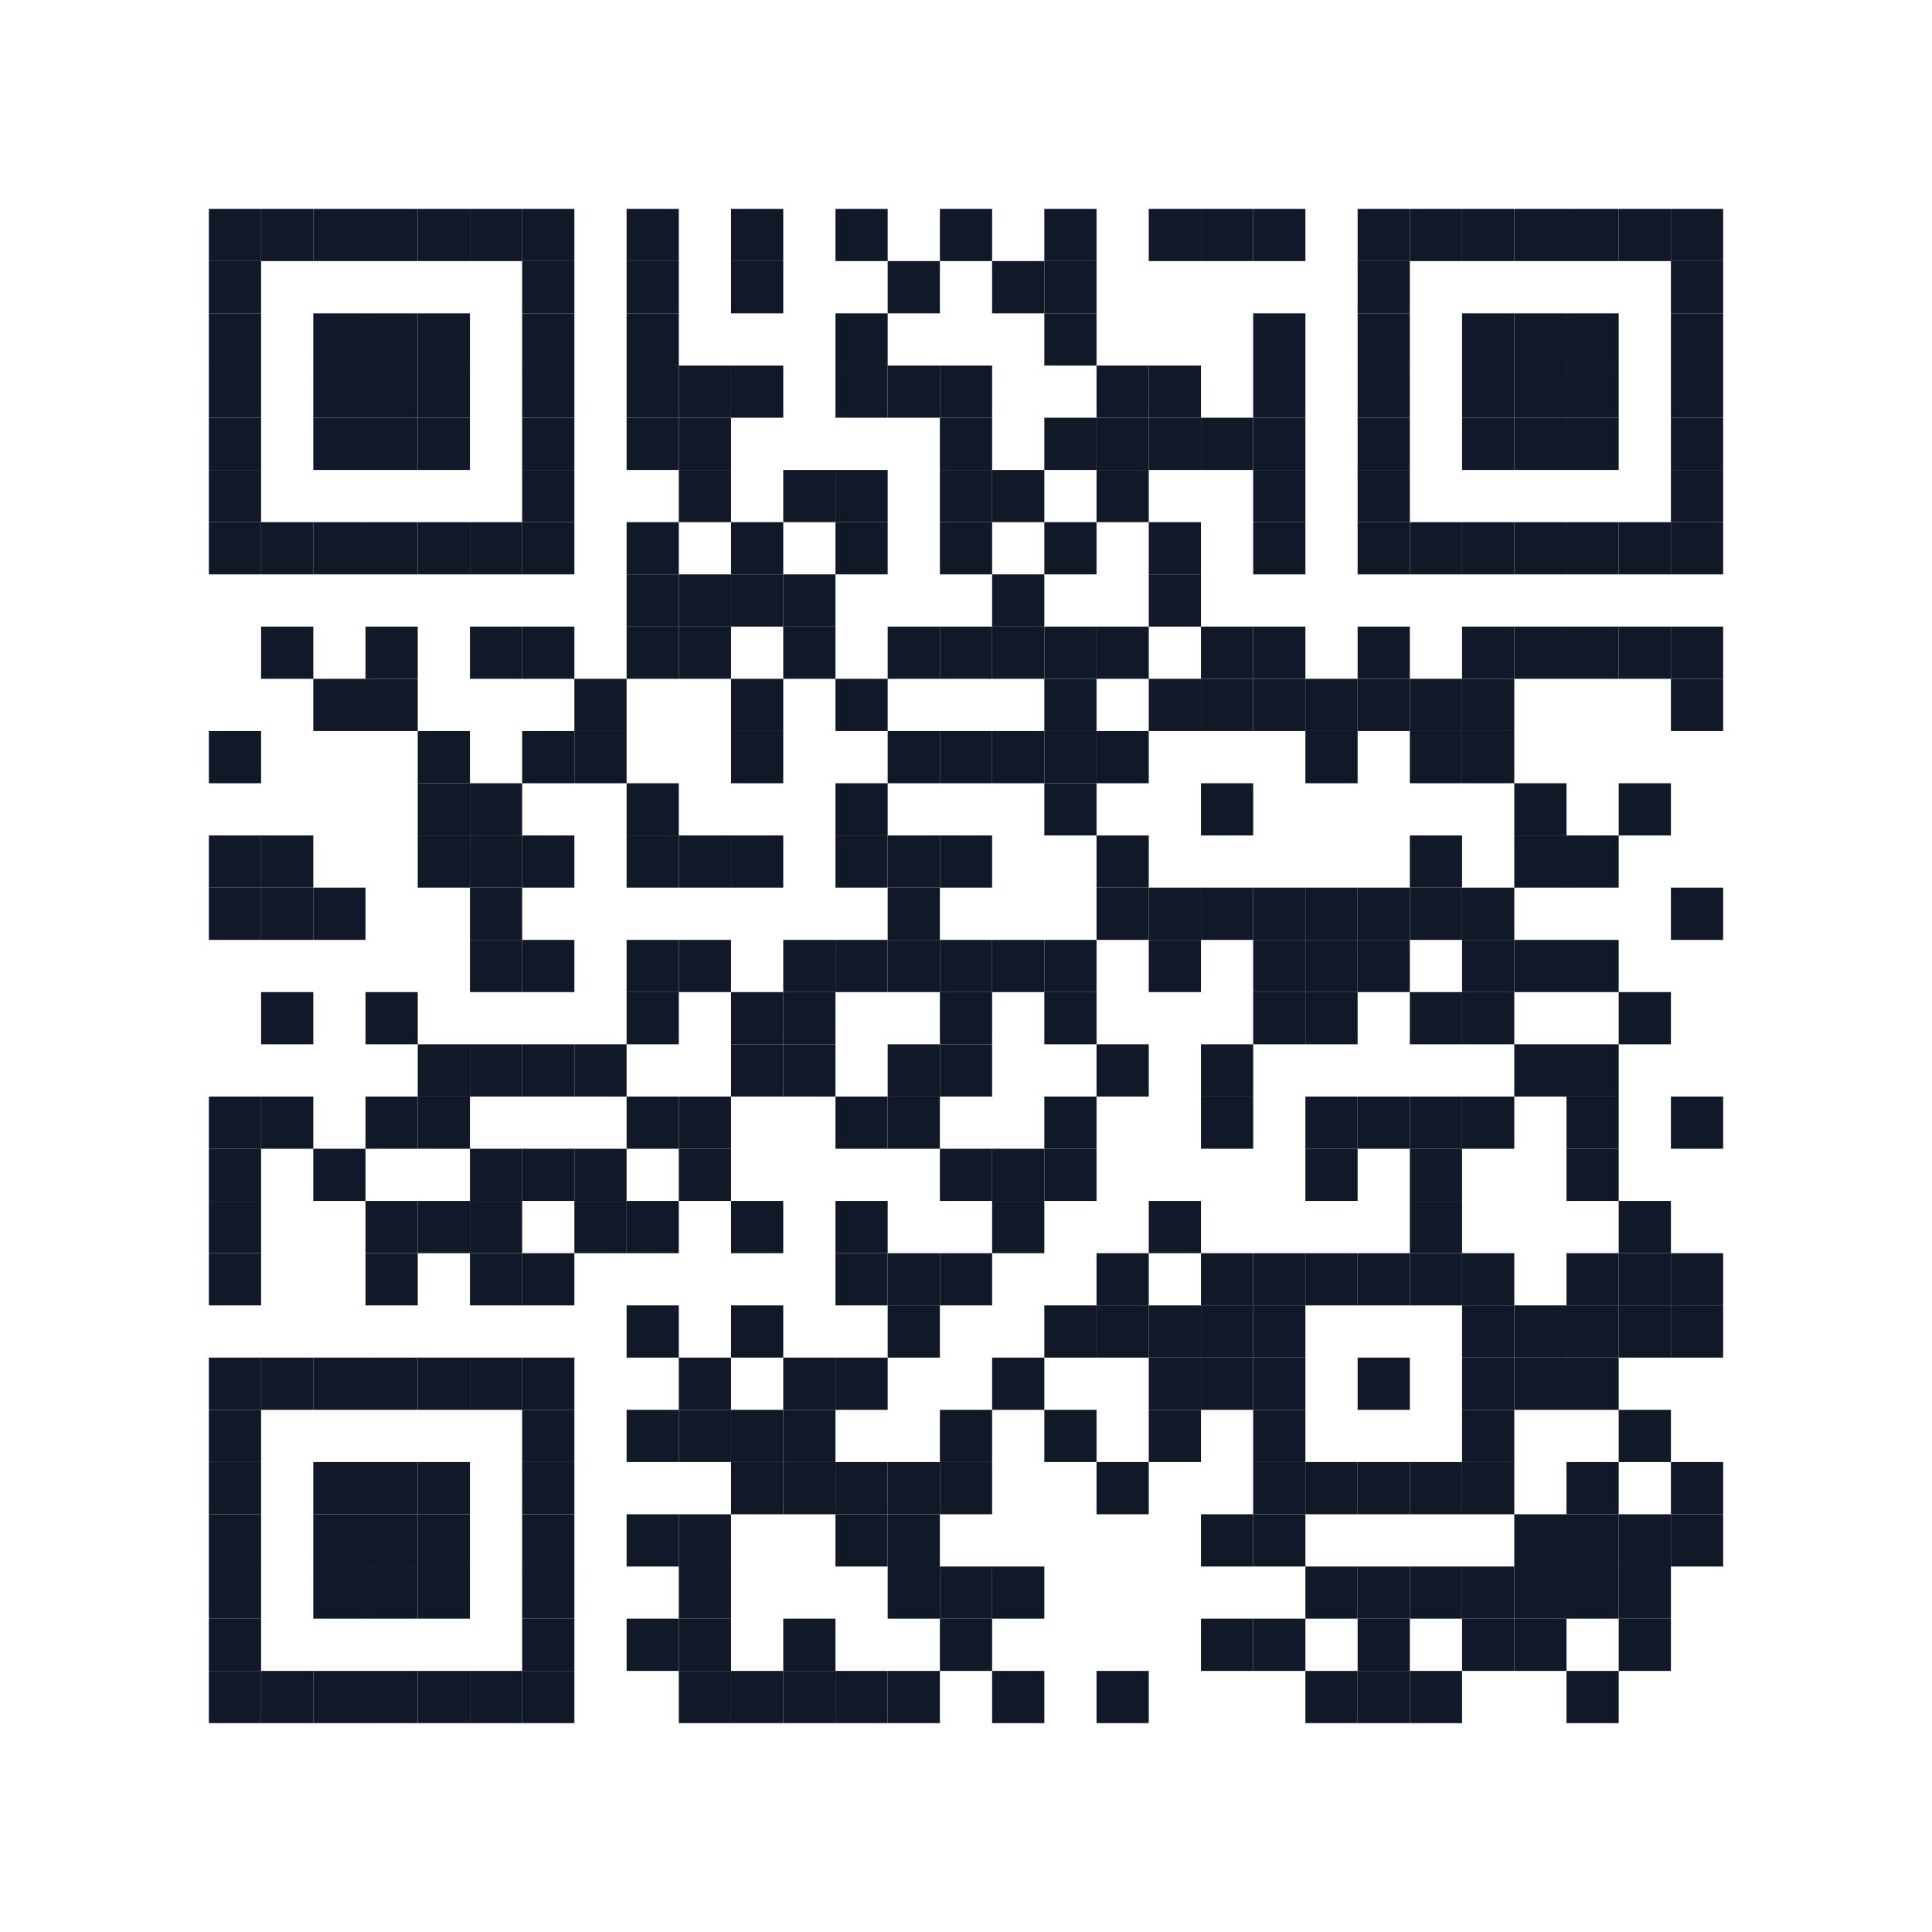
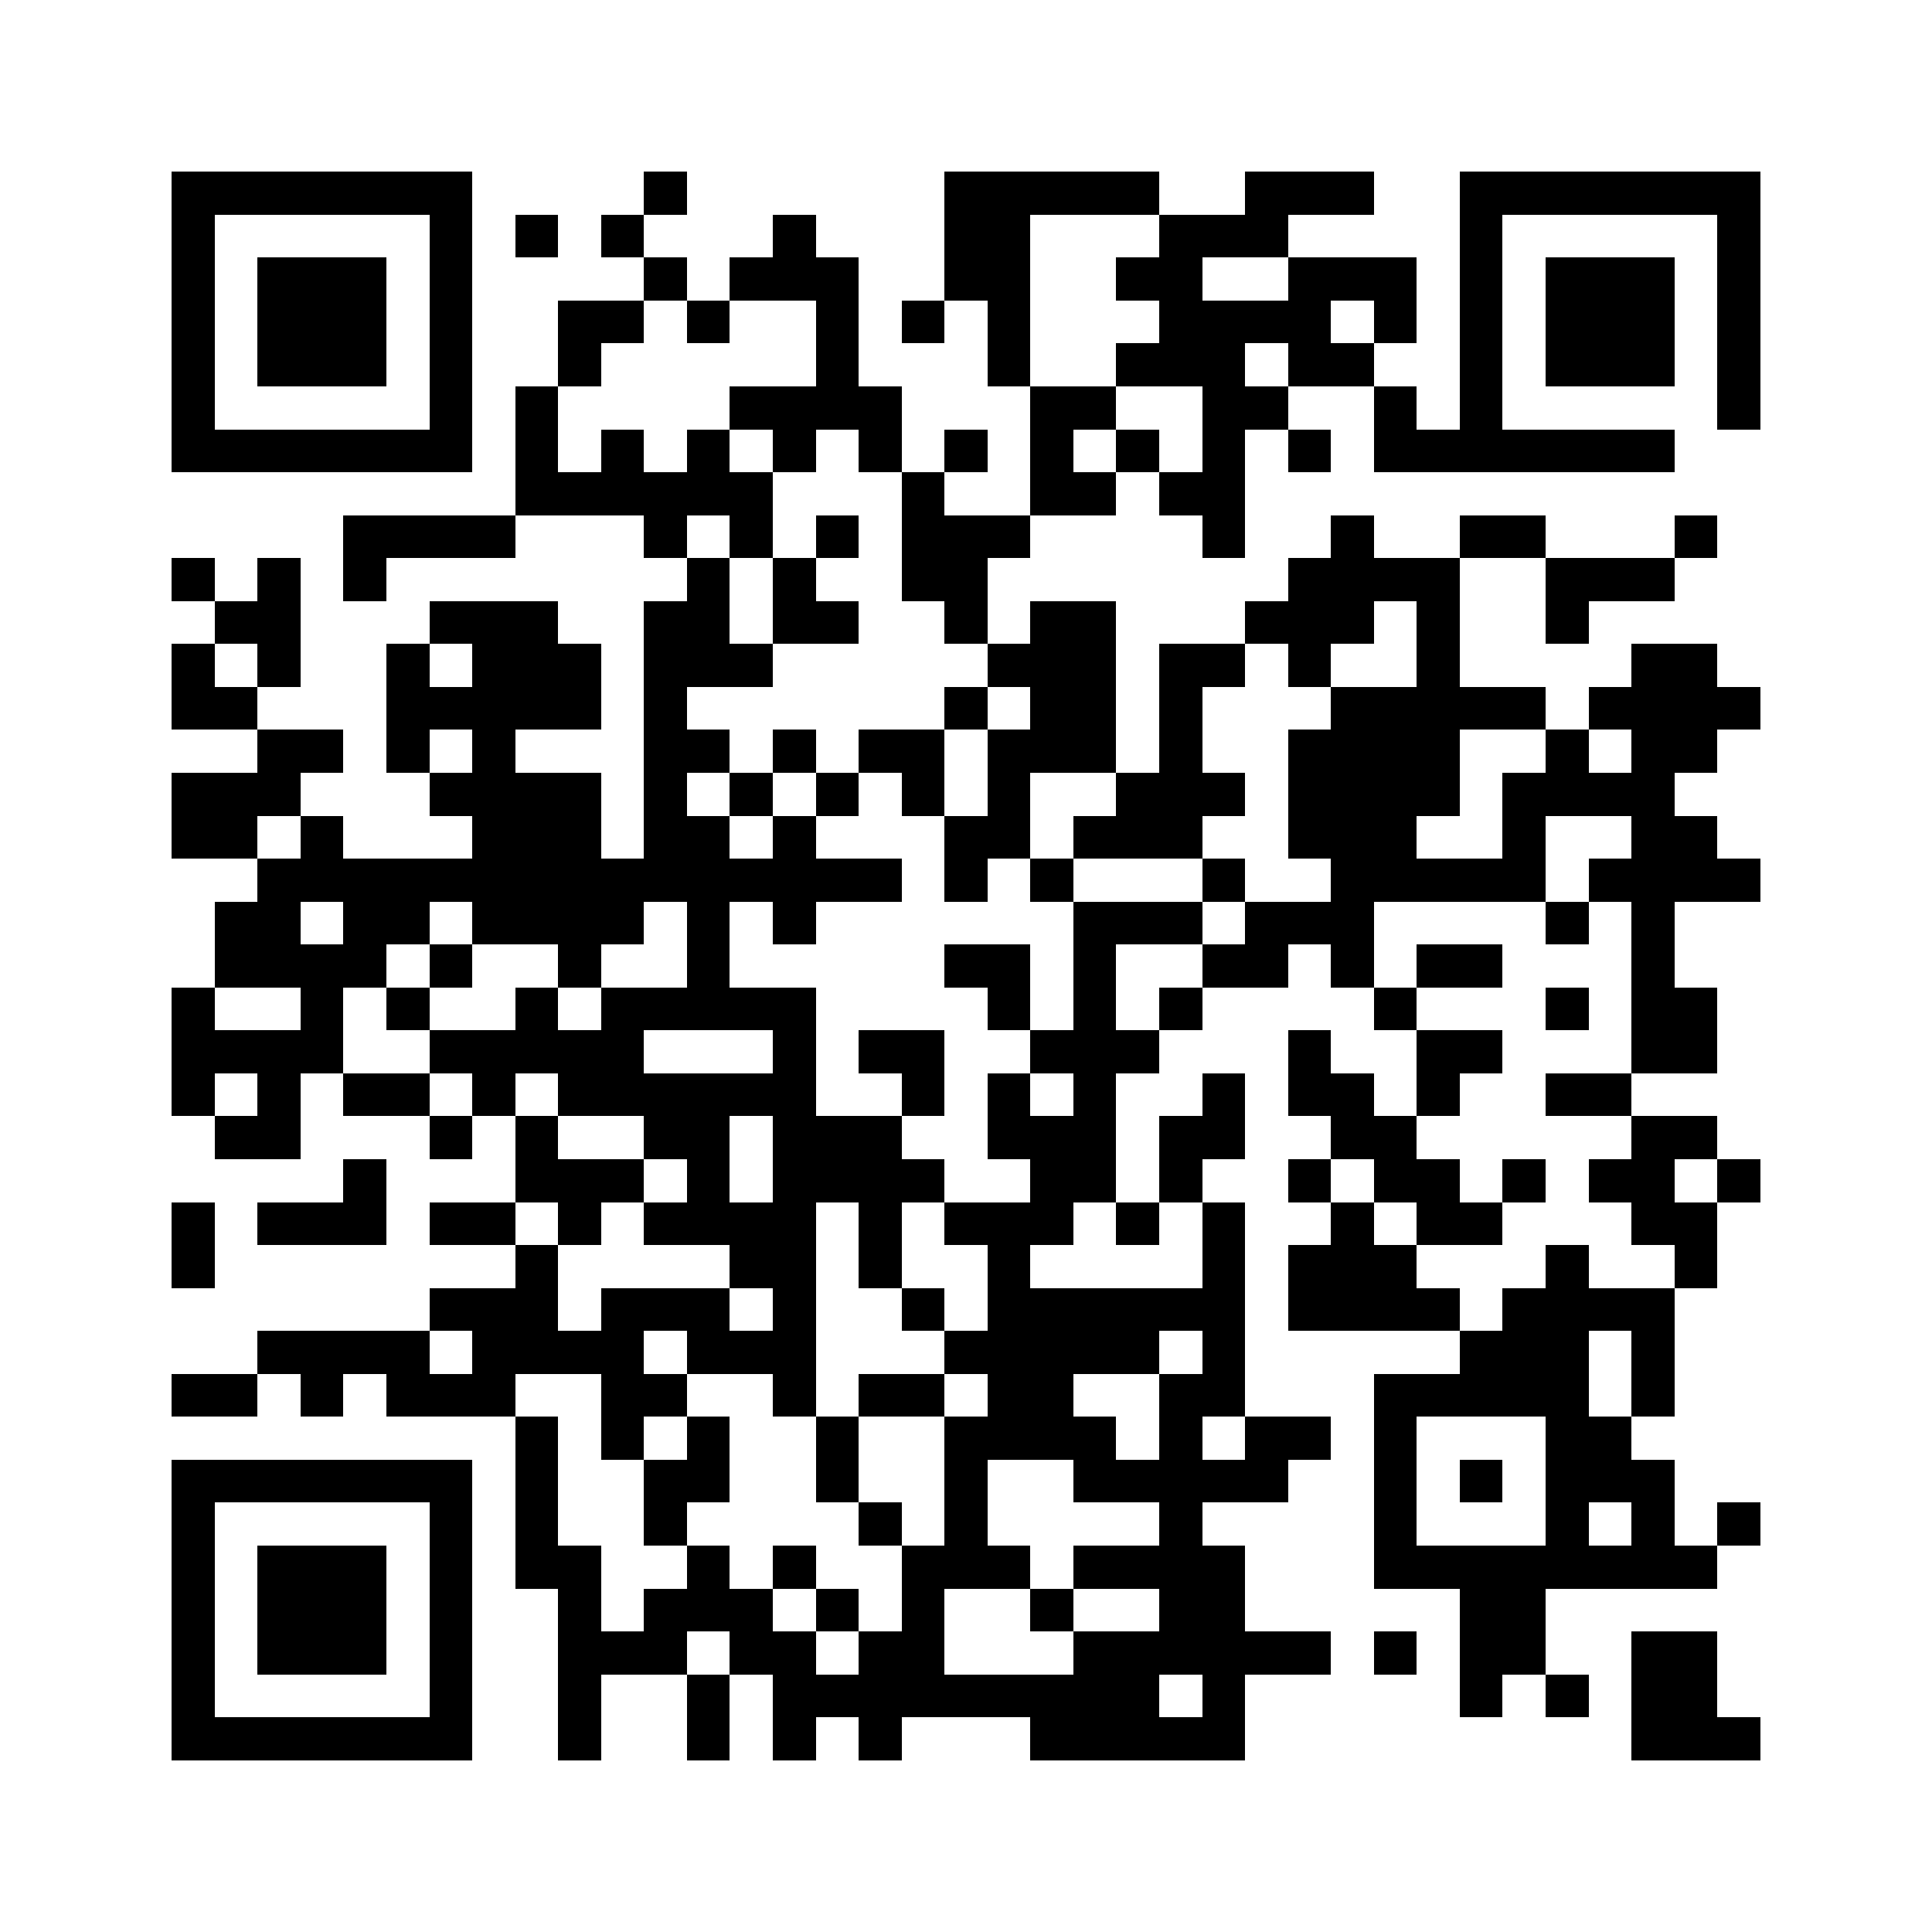
- <svg xmlns="http://www.w3.org/2000/svg" viewBox="0 0 444 444" width="444" height="444" role="img" aria-label="QR code linking to Lodya portfolio">
-   <rect width="100%" height="100%" fill="#ffffff" />
-   <g fill="#111827">
-     <rect x="48" y="48" width="12" height="12" />
-     <rect x="60" y="48" width="12" height="12" />
-     <rect x="72" y="48" width="12" height="12" />
-     <rect x="84" y="48" width="12" height="12" />
-     <rect x="96" y="48" width="12" height="12" />
-     <rect x="108" y="48" width="12" height="12" />
-     <rect x="120" y="48" width="12" height="12" />
-     <rect x="144" y="48" width="12" height="12" />
-     <rect x="168" y="48" width="12" height="12" />
-     <rect x="192" y="48" width="12" height="12" />
-     <rect x="216" y="48" width="12" height="12" />
-     <rect x="240" y="48" width="12" height="12" />
-     <rect x="264" y="48" width="12" height="12" />
-     <rect x="276" y="48" width="12" height="12" />
-     <rect x="288" y="48" width="12" height="12" />
-     <rect x="312" y="48" width="12" height="12" />
-     <rect x="324" y="48" width="12" height="12" />
-     <rect x="336" y="48" width="12" height="12" />
-     <rect x="348" y="48" width="12" height="12" />
-     <rect x="360" y="48" width="12" height="12" />
-     <rect x="372" y="48" width="12" height="12" />
-     <rect x="384" y="48" width="12" height="12" />
-     <rect x="48" y="60" width="12" height="12" />
-     <rect x="120" y="60" width="12" height="12" />
-     <rect x="144" y="60" width="12" height="12" />
-     <rect x="168" y="60" width="12" height="12" />
-     <rect x="204" y="60" width="12" height="12" />
-     <rect x="228" y="60" width="12" height="12" />
-     <rect x="240" y="60" width="12" height="12" />
-     <rect x="312" y="60" width="12" height="12" />
-     <rect x="384" y="60" width="12" height="12" />
-     <rect x="48" y="72" width="12" height="12" />
-     <rect x="72" y="72" width="12" height="12" />
-     <rect x="84" y="72" width="12" height="12" />
-     <rect x="96" y="72" width="12" height="12" />
-     <rect x="120" y="72" width="12" height="12" />
-     <rect x="144" y="72" width="12" height="12" />
-     <rect x="192" y="72" width="12" height="12" />
-     <rect x="240" y="72" width="12" height="12" />
-     <rect x="288" y="72" width="12" height="12" />
-     <rect x="312" y="72" width="12" height="12" />
-     <rect x="336" y="72" width="12" height="12" />
-     <rect x="348" y="72" width="12" height="12" />
-     <rect x="360" y="72" width="12" height="12" />
-     <rect x="384" y="72" width="12" height="12" />
-     <rect x="48" y="84" width="12" height="12" />
-     <rect x="72" y="84" width="12" height="12" />
-     <rect x="84" y="84" width="12" height="12" />
-     <rect x="96" y="84" width="12" height="12" />
-     <rect x="120" y="84" width="12" height="12" />
-     <rect x="144" y="84" width="12" height="12" />
-     <rect x="156" y="84" width="12" height="12" />
-     <rect x="168" y="84" width="12" height="12" />
-     <rect x="192" y="84" width="12" height="12" />
-     <rect x="204" y="84" width="12" height="12" />
-     <rect x="216" y="84" width="12" height="12" />
-     <rect x="252" y="84" width="12" height="12" />
-     <rect x="264" y="84" width="12" height="12" />
-     <rect x="288" y="84" width="12" height="12" />
-     <rect x="312" y="84" width="12" height="12" />
-     <rect x="336" y="84" width="12" height="12" />
-     <rect x="348" y="84" width="12" height="12" />
-     <rect x="360" y="84" width="12" height="12" />
-     <rect x="384" y="84" width="12" height="12" />
-     <rect x="48" y="96" width="12" height="12" />
-     <rect x="72" y="96" width="12" height="12" />
-     <rect x="84" y="96" width="12" height="12" />
-     <rect x="96" y="96" width="12" height="12" />
-     <rect x="120" y="96" width="12" height="12" />
-     <rect x="144" y="96" width="12" height="12" />
-     <rect x="156" y="96" width="12" height="12" />
-     <rect x="216" y="96" width="12" height="12" />
-     <rect x="240" y="96" width="12" height="12" />
-     <rect x="252" y="96" width="12" height="12" />
-     <rect x="264" y="96" width="12" height="12" />
-     <rect x="276" y="96" width="12" height="12" />
-     <rect x="288" y="96" width="12" height="12" />
-     <rect x="312" y="96" width="12" height="12" />
-     <rect x="336" y="96" width="12" height="12" />
-     <rect x="348" y="96" width="12" height="12" />
-     <rect x="360" y="96" width="12" height="12" />
-     <rect x="384" y="96" width="12" height="12" />
-     <rect x="48" y="108" width="12" height="12" />
-     <rect x="120" y="108" width="12" height="12" />
-     <rect x="156" y="108" width="12" height="12" />
-     <rect x="180" y="108" width="12" height="12" />
-     <rect x="192" y="108" width="12" height="12" />
-     <rect x="216" y="108" width="12" height="12" />
-     <rect x="228" y="108" width="12" height="12" />
-     <rect x="252" y="108" width="12" height="12" />
-     <rect x="288" y="108" width="12" height="12" />
-     <rect x="312" y="108" width="12" height="12" />
-     <rect x="384" y="108" width="12" height="12" />
-     <rect x="48" y="120" width="12" height="12" />
-     <rect x="60" y="120" width="12" height="12" />
-     <rect x="72" y="120" width="12" height="12" />
-     <rect x="84" y="120" width="12" height="12" />
-     <rect x="96" y="120" width="12" height="12" />
-     <rect x="108" y="120" width="12" height="12" />
-     <rect x="120" y="120" width="12" height="12" />
-     <rect x="144" y="120" width="12" height="12" />
-     <rect x="168" y="120" width="12" height="12" />
-     <rect x="192" y="120" width="12" height="12" />
-     <rect x="216" y="120" width="12" height="12" />
-     <rect x="240" y="120" width="12" height="12" />
-     <rect x="264" y="120" width="12" height="12" />
-     <rect x="288" y="120" width="12" height="12" />
-     <rect x="312" y="120" width="12" height="12" />
-     <rect x="324" y="120" width="12" height="12" />
-     <rect x="336" y="120" width="12" height="12" />
-     <rect x="348" y="120" width="12" height="12" />
-     <rect x="360" y="120" width="12" height="12" />
-     <rect x="372" y="120" width="12" height="12" />
-     <rect x="384" y="120" width="12" height="12" />
-     <rect x="144" y="132" width="12" height="12" />
-     <rect x="156" y="132" width="12" height="12" />
-     <rect x="168" y="132" width="12" height="12" />
-     <rect x="180" y="132" width="12" height="12" />
-     <rect x="228" y="132" width="12" height="12" />
-     <rect x="264" y="132" width="12" height="12" />
-     <rect x="60" y="144" width="12" height="12" />
-     <rect x="84" y="144" width="12" height="12" />
-     <rect x="108" y="144" width="12" height="12" />
-     <rect x="120" y="144" width="12" height="12" />
-     <rect x="144" y="144" width="12" height="12" />
-     <rect x="156" y="144" width="12" height="12" />
-     <rect x="180" y="144" width="12" height="12" />
-     <rect x="204" y="144" width="12" height="12" />
-     <rect x="216" y="144" width="12" height="12" />
-     <rect x="228" y="144" width="12" height="12" />
-     <rect x="240" y="144" width="12" height="12" />
-     <rect x="252" y="144" width="12" height="12" />
-     <rect x="276" y="144" width="12" height="12" />
-     <rect x="288" y="144" width="12" height="12" />
-     <rect x="312" y="144" width="12" height="12" />
-     <rect x="336" y="144" width="12" height="12" />
-     <rect x="348" y="144" width="12" height="12" />
-     <rect x="360" y="144" width="12" height="12" />
-     <rect x="372" y="144" width="12" height="12" />
-     <rect x="384" y="144" width="12" height="12" />
-     <rect x="72" y="156" width="12" height="12" />
-     <rect x="84" y="156" width="12" height="12" />
-     <rect x="132" y="156" width="12" height="12" />
-     <rect x="168" y="156" width="12" height="12" />
-     <rect x="192" y="156" width="12" height="12" />
-     <rect x="240" y="156" width="12" height="12" />
-     <rect x="264" y="156" width="12" height="12" />
-     <rect x="276" y="156" width="12" height="12" />
-     <rect x="288" y="156" width="12" height="12" />
-     <rect x="300" y="156" width="12" height="12" />
-     <rect x="312" y="156" width="12" height="12" />
-     <rect x="324" y="156" width="12" height="12" />
-     <rect x="336" y="156" width="12" height="12" />
-     <rect x="384" y="156" width="12" height="12" />
-     <rect x="48" y="168" width="12" height="12" />
-     <rect x="96" y="168" width="12" height="12" />
-     <rect x="120" y="168" width="12" height="12" />
-     <rect x="132" y="168" width="12" height="12" />
-     <rect x="168" y="168" width="12" height="12" />
-     <rect x="204" y="168" width="12" height="12" />
-     <rect x="216" y="168" width="12" height="12" />
-     <rect x="228" y="168" width="12" height="12" />
-     <rect x="240" y="168" width="12" height="12" />
-     <rect x="252" y="168" width="12" height="12" />
-     <rect x="300" y="168" width="12" height="12" />
-     <rect x="324" y="168" width="12" height="12" />
-     <rect x="336" y="168" width="12" height="12" />
-     <rect x="96" y="180" width="12" height="12" />
-     <rect x="108" y="180" width="12" height="12" />
-     <rect x="144" y="180" width="12" height="12" />
-     <rect x="192" y="180" width="12" height="12" />
-     <rect x="240" y="180" width="12" height="12" />
-     <rect x="276" y="180" width="12" height="12" />
-     <rect x="348" y="180" width="12" height="12" />
-     <rect x="372" y="180" width="12" height="12" />
-     <rect x="48" y="192" width="12" height="12" />
-     <rect x="60" y="192" width="12" height="12" />
-     <rect x="96" y="192" width="12" height="12" />
-     <rect x="108" y="192" width="12" height="12" />
-     <rect x="120" y="192" width="12" height="12" />
-     <rect x="144" y="192" width="12" height="12" />
-     <rect x="156" y="192" width="12" height="12" />
-     <rect x="168" y="192" width="12" height="12" />
-     <rect x="192" y="192" width="12" height="12" />
-     <rect x="204" y="192" width="12" height="12" />
-     <rect x="216" y="192" width="12" height="12" />
-     <rect x="252" y="192" width="12" height="12" />
-     <rect x="324" y="192" width="12" height="12" />
-     <rect x="348" y="192" width="12" height="12" />
-     <rect x="360" y="192" width="12" height="12" />
-     <rect x="48" y="204" width="12" height="12" />
-     <rect x="60" y="204" width="12" height="12" />
-     <rect x="72" y="204" width="12" height="12" />
-     <rect x="108" y="204" width="12" height="12" />
-     <rect x="204" y="204" width="12" height="12" />
-     <rect x="252" y="204" width="12" height="12" />
-     <rect x="264" y="204" width="12" height="12" />
-     <rect x="276" y="204" width="12" height="12" />
-     <rect x="288" y="204" width="12" height="12" />
-     <rect x="300" y="204" width="12" height="12" />
-     <rect x="312" y="204" width="12" height="12" />
-     <rect x="324" y="204" width="12" height="12" />
-     <rect x="336" y="204" width="12" height="12" />
-     <rect x="384" y="204" width="12" height="12" />
-     <rect x="108" y="216" width="12" height="12" />
-     <rect x="120" y="216" width="12" height="12" />
-     <rect x="144" y="216" width="12" height="12" />
-     <rect x="156" y="216" width="12" height="12" />
-     <rect x="180" y="216" width="12" height="12" />
-     <rect x="192" y="216" width="12" height="12" />
-     <rect x="204" y="216" width="12" height="12" />
-     <rect x="216" y="216" width="12" height="12" />
-     <rect x="228" y="216" width="12" height="12" />
-     <rect x="240" y="216" width="12" height="12" />
-     <rect x="264" y="216" width="12" height="12" />
-     <rect x="288" y="216" width="12" height="12" />
-     <rect x="300" y="216" width="12" height="12" />
-     <rect x="312" y="216" width="12" height="12" />
-     <rect x="336" y="216" width="12" height="12" />
-     <rect x="348" y="216" width="12" height="12" />
-     <rect x="360" y="216" width="12" height="12" />
-     <rect x="60" y="228" width="12" height="12" />
-     <rect x="84" y="228" width="12" height="12" />
-     <rect x="144" y="228" width="12" height="12" />
-     <rect x="168" y="228" width="12" height="12" />
-     <rect x="180" y="228" width="12" height="12" />
-     <rect x="216" y="228" width="12" height="12" />
-     <rect x="240" y="228" width="12" height="12" />
-     <rect x="288" y="228" width="12" height="12" />
-     <rect x="300" y="228" width="12" height="12" />
-     <rect x="324" y="228" width="12" height="12" />
-     <rect x="336" y="228" width="12" height="12" />
-     <rect x="372" y="228" width="12" height="12" />
-     <rect x="96" y="240" width="12" height="12" />
-     <rect x="108" y="240" width="12" height="12" />
-     <rect x="120" y="240" width="12" height="12" />
-     <rect x="132" y="240" width="12" height="12" />
-     <rect x="168" y="240" width="12" height="12" />
-     <rect x="180" y="240" width="12" height="12" />
-     <rect x="204" y="240" width="12" height="12" />
-     <rect x="216" y="240" width="12" height="12" />
-     <rect x="252" y="240" width="12" height="12" />
-     <rect x="276" y="240" width="12" height="12" />
-     <rect x="348" y="240" width="12" height="12" />
-     <rect x="360" y="240" width="12" height="12" />
-     <rect x="48" y="252" width="12" height="12" />
-     <rect x="60" y="252" width="12" height="12" />
-     <rect x="84" y="252" width="12" height="12" />
-     <rect x="96" y="252" width="12" height="12" />
-     <rect x="144" y="252" width="12" height="12" />
-     <rect x="156" y="252" width="12" height="12" />
-     <rect x="192" y="252" width="12" height="12" />
-     <rect x="204" y="252" width="12" height="12" />
-     <rect x="240" y="252" width="12" height="12" />
-     <rect x="276" y="252" width="12" height="12" />
-     <rect x="300" y="252" width="12" height="12" />
-     <rect x="312" y="252" width="12" height="12" />
-     <rect x="324" y="252" width="12" height="12" />
-     <rect x="336" y="252" width="12" height="12" />
-     <rect x="360" y="252" width="12" height="12" />
-     <rect x="384" y="252" width="12" height="12" />
-     <rect x="48" y="264" width="12" height="12" />
-     <rect x="72" y="264" width="12" height="12" />
-     <rect x="108" y="264" width="12" height="12" />
-     <rect x="120" y="264" width="12" height="12" />
-     <rect x="132" y="264" width="12" height="12" />
-     <rect x="156" y="264" width="12" height="12" />
-     <rect x="216" y="264" width="12" height="12" />
-     <rect x="228" y="264" width="12" height="12" />
-     <rect x="240" y="264" width="12" height="12" />
-     <rect x="300" y="264" width="12" height="12" />
-     <rect x="324" y="264" width="12" height="12" />
-     <rect x="360" y="264" width="12" height="12" />
-     <rect x="48" y="276" width="12" height="12" />
-     <rect x="84" y="276" width="12" height="12" />
-     <rect x="96" y="276" width="12" height="12" />
-     <rect x="108" y="276" width="12" height="12" />
-     <rect x="132" y="276" width="12" height="12" />
-     <rect x="144" y="276" width="12" height="12" />
-     <rect x="168" y="276" width="12" height="12" />
-     <rect x="192" y="276" width="12" height="12" />
-     <rect x="228" y="276" width="12" height="12" />
-     <rect x="264" y="276" width="12" height="12" />
-     <rect x="324" y="276" width="12" height="12" />
-     <rect x="372" y="276" width="12" height="12" />
-     <rect x="48" y="288" width="12" height="12" />
-     <rect x="84" y="288" width="12" height="12" />
-     <rect x="108" y="288" width="12" height="12" />
-     <rect x="120" y="288" width="12" height="12" />
-     <rect x="192" y="288" width="12" height="12" />
-     <rect x="204" y="288" width="12" height="12" />
-     <rect x="216" y="288" width="12" height="12" />
-     <rect x="252" y="288" width="12" height="12" />
-     <rect x="276" y="288" width="12" height="12" />
-     <rect x="288" y="288" width="12" height="12" />
-     <rect x="300" y="288" width="12" height="12" />
-     <rect x="312" y="288" width="12" height="12" />
-     <rect x="324" y="288" width="12" height="12" />
-     <rect x="336" y="288" width="12" height="12" />
-     <rect x="360" y="288" width="12" height="12" />
-     <rect x="372" y="288" width="12" height="12" />
-     <rect x="384" y="288" width="12" height="12" />
-     <rect x="144" y="300" width="12" height="12" />
-     <rect x="168" y="300" width="12" height="12" />
-     <rect x="204" y="300" width="12" height="12" />
-     <rect x="240" y="300" width="12" height="12" />
-     <rect x="252" y="300" width="12" height="12" />
-     <rect x="264" y="300" width="12" height="12" />
-     <rect x="276" y="300" width="12" height="12" />
-     <rect x="288" y="300" width="12" height="12" />
-     <rect x="336" y="300" width="12" height="12" />
-     <rect x="348" y="300" width="12" height="12" />
-     <rect x="360" y="300" width="12" height="12" />
-     <rect x="372" y="300" width="12" height="12" />
-     <rect x="384" y="300" width="12" height="12" />
-     <rect x="48" y="312" width="12" height="12" />
-     <rect x="60" y="312" width="12" height="12" />
-     <rect x="72" y="312" width="12" height="12" />
-     <rect x="84" y="312" width="12" height="12" />
-     <rect x="96" y="312" width="12" height="12" />
-     <rect x="108" y="312" width="12" height="12" />
-     <rect x="120" y="312" width="12" height="12" />
-     <rect x="156" y="312" width="12" height="12" />
-     <rect x="180" y="312" width="12" height="12" />
-     <rect x="192" y="312" width="12" height="12" />
-     <rect x="228" y="312" width="12" height="12" />
-     <rect x="264" y="312" width="12" height="12" />
-     <rect x="276" y="312" width="12" height="12" />
-     <rect x="288" y="312" width="12" height="12" />
-     <rect x="312" y="312" width="12" height="12" />
-     <rect x="336" y="312" width="12" height="12" />
-     <rect x="348" y="312" width="12" height="12" />
-     <rect x="360" y="312" width="12" height="12" />
-     <rect x="48" y="324" width="12" height="12" />
-     <rect x="120" y="324" width="12" height="12" />
-     <rect x="144" y="324" width="12" height="12" />
-     <rect x="156" y="324" width="12" height="12" />
-     <rect x="168" y="324" width="12" height="12" />
-     <rect x="180" y="324" width="12" height="12" />
-     <rect x="216" y="324" width="12" height="12" />
-     <rect x="240" y="324" width="12" height="12" />
-     <rect x="264" y="324" width="12" height="12" />
-     <rect x="288" y="324" width="12" height="12" />
-     <rect x="336" y="324" width="12" height="12" />
-     <rect x="372" y="324" width="12" height="12" />
-     <rect x="48" y="336" width="12" height="12" />
-     <rect x="72" y="336" width="12" height="12" />
-     <rect x="84" y="336" width="12" height="12" />
-     <rect x="96" y="336" width="12" height="12" />
-     <rect x="120" y="336" width="12" height="12" />
-     <rect x="168" y="336" width="12" height="12" />
-     <rect x="180" y="336" width="12" height="12" />
-     <rect x="192" y="336" width="12" height="12" />
-     <rect x="204" y="336" width="12" height="12" />
-     <rect x="216" y="336" width="12" height="12" />
-     <rect x="252" y="336" width="12" height="12" />
-     <rect x="288" y="336" width="12" height="12" />
-     <rect x="300" y="336" width="12" height="12" />
-     <rect x="312" y="336" width="12" height="12" />
-     <rect x="324" y="336" width="12" height="12" />
-     <rect x="336" y="336" width="12" height="12" />
-     <rect x="360" y="336" width="12" height="12" />
-     <rect x="384" y="336" width="12" height="12" />
-     <rect x="48" y="348" width="12" height="12" />
-     <rect x="72" y="348" width="12" height="12" />
-     <rect x="84" y="348" width="12" height="12" />
-     <rect x="96" y="348" width="12" height="12" />
-     <rect x="120" y="348" width="12" height="12" />
-     <rect x="144" y="348" width="12" height="12" />
-     <rect x="156" y="348" width="12" height="12" />
-     <rect x="192" y="348" width="12" height="12" />
-     <rect x="204" y="348" width="12" height="12" />
-     <rect x="276" y="348" width="12" height="12" />
-     <rect x="288" y="348" width="12" height="12" />
-     <rect x="348" y="348" width="12" height="12" />
-     <rect x="360" y="348" width="12" height="12" />
-     <rect x="372" y="348" width="12" height="12" />
-     <rect x="384" y="348" width="12" height="12" />
-     <rect x="48" y="360" width="12" height="12" />
-     <rect x="72" y="360" width="12" height="12" />
-     <rect x="84" y="360" width="12" height="12" />
-     <rect x="96" y="360" width="12" height="12" />
-     <rect x="120" y="360" width="12" height="12" />
-     <rect x="156" y="360" width="12" height="12" />
-     <rect x="204" y="360" width="12" height="12" />
-     <rect x="216" y="360" width="12" height="12" />
-     <rect x="228" y="360" width="12" height="12" />
-     <rect x="300" y="360" width="12" height="12" />
-     <rect x="312" y="360" width="12" height="12" />
-     <rect x="324" y="360" width="12" height="12" />
-     <rect x="336" y="360" width="12" height="12" />
-     <rect x="348" y="360" width="12" height="12" />
-     <rect x="360" y="360" width="12" height="12" />
-     <rect x="372" y="360" width="12" height="12" />
-     <rect x="48" y="372" width="12" height="12" />
-     <rect x="120" y="372" width="12" height="12" />
-     <rect x="144" y="372" width="12" height="12" />
-     <rect x="156" y="372" width="12" height="12" />
-     <rect x="180" y="372" width="12" height="12" />
-     <rect x="216" y="372" width="12" height="12" />
-     <rect x="276" y="372" width="12" height="12" />
-     <rect x="288" y="372" width="12" height="12" />
-     <rect x="312" y="372" width="12" height="12" />
-     <rect x="336" y="372" width="12" height="12" />
-     <rect x="348" y="372" width="12" height="12" />
-     <rect x="372" y="372" width="12" height="12" />
-     <rect x="48" y="384" width="12" height="12" />
-     <rect x="60" y="384" width="12" height="12" />
-     <rect x="72" y="384" width="12" height="12" />
-     <rect x="84" y="384" width="12" height="12" />
-     <rect x="96" y="384" width="12" height="12" />
-     <rect x="108" y="384" width="12" height="12" />
-     <rect x="120" y="384" width="12" height="12" />
-     <rect x="156" y="384" width="12" height="12" />
-     <rect x="168" y="384" width="12" height="12" />
-     <rect x="180" y="384" width="12" height="12" />
-     <rect x="192" y="384" width="12" height="12" />
-     <rect x="204" y="384" width="12" height="12" />
-     <rect x="228" y="384" width="12" height="12" />
-     <rect x="252" y="384" width="12" height="12" />
-     <rect x="300" y="384" width="12" height="12" />
-     <rect x="312" y="384" width="12" height="12" />
-     <rect x="324" y="384" width="12" height="12" />
-     <rect x="360" y="384" width="12" height="12" />
-   </g>
+ <svg xmlns="http://www.w3.org/2000/svg" width="900" height="900" viewBox="0 0 45 45" shape-rendering="crispEdges">
+   <path fill="#ffffff" d="M0 0h45v45H0z" />
+   <path stroke="#000000" d="M4 4.5h7m4 0h1m6 0h5m2 0h3m2 0h7M4 5.5h1m5 0h1m1 0h1m1 0h1m3 0h1m3 0h2m3 0h3m4 0h1m5 0h1M4 6.5h1m1 0h3m1 0h1m4 0h1m1 0h3m2 0h2m2 0h2m2 0h3m1 0h1m1 0h3m1 0h1M4 7.5h1m1 0h3m1 0h1m2 0h2m1 0h1m2 0h1m1 0h1m1 0h1m3 0h4m1 0h1m1 0h1m1 0h3m1 0h1M4 8.5h1m1 0h3m1 0h1m2 0h1m5 0h1m3 0h1m2 0h3m1 0h2m2 0h1m1 0h3m1 0h1M4 9.5h1m5 0h1m1 0h1m4 0h4m3 0h2m2 0h2m2 0h1m1 0h1m5 0h1M4 10.5h7m1 0h1m1 0h1m1 0h1m1 0h1m1 0h1m1 0h1m1 0h1m1 0h1m1 0h1m1 0h1m1 0h7M12 11.5h6m3 0h1m2 0h2m1 0h2M8 12.5h4m3 0h1m1 0h1m1 0h1m1 0h3m4 0h1m2 0h1m2 0h2m3 0h1M4 13.5h1m1 0h1m1 0h1m7 0h1m1 0h1m2 0h2m7 0h4m2 0h3M5 14.5h2m3 0h3m2 0h2m1 0h2m2 0h1m1 0h2m3 0h3m1 0h1m2 0h1M4 15.5h1m1 0h1m2 0h1m1 0h3m1 0h3m5 0h3m1 0h2m1 0h1m2 0h1m4 0h2M4 16.5h2m3 0h5m1 0h1m6 0h1m1 0h2m1 0h1m3 0h5m1 0h4M6 17.5h2m1 0h1m1 0h1m3 0h2m1 0h1m1 0h2m1 0h3m1 0h1m2 0h4m2 0h1m1 0h2M4 18.5h3m3 0h4m1 0h1m1 0h1m1 0h1m1 0h1m1 0h1m2 0h3m1 0h4m1 0h4M4 19.5h2m1 0h1m3 0h3m1 0h2m1 0h1m3 0h2m1 0h3m2 0h3m2 0h1m2 0h2M6 20.5h15m1 0h1m1 0h1m3 0h1m2 0h5m1 0h4M5 21.5h2m1 0h2m1 0h4m1 0h1m1 0h1m6 0h3m1 0h3m4 0h1m1 0h1M5 22.5h4m1 0h1m2 0h1m2 0h1m5 0h2m1 0h1m2 0h2m1 0h1m1 0h2m3 0h1M4 23.5h1m2 0h1m1 0h1m2 0h1m1 0h5m4 0h1m1 0h1m1 0h1m4 0h1m3 0h1m1 0h2M4 24.5h4m2 0h5m3 0h1m1 0h2m2 0h3m3 0h1m2 0h2m3 0h2M4 25.5h1m1 0h1m1 0h2m1 0h1m1 0h6m2 0h1m1 0h1m1 0h1m2 0h1m1 0h2m1 0h1m2 0h2M5 26.5h2m3 0h1m1 0h1m2 0h2m1 0h3m2 0h3m1 0h2m2 0h2m5 0h2M8 27.5h1m3 0h3m1 0h1m1 0h4m2 0h2m1 0h1m2 0h1m1 0h2m1 0h1m1 0h2m1 0h1M4 28.5h1m1 0h3m1 0h2m1 0h1m1 0h4m1 0h1m1 0h3m1 0h1m1 0h1m2 0h1m1 0h2m3 0h2M4 29.5h1m7 0h1m4 0h2m1 0h1m2 0h1m4 0h1m1 0h3m3 0h1m2 0h1M10 30.5h3m1 0h3m1 0h1m2 0h1m1 0h6m1 0h4m1 0h4M6 31.5h4m1 0h4m1 0h3m3 0h5m1 0h1m5 0h3m1 0h1M4 32.5h2m1 0h1m1 0h3m2 0h2m2 0h1m1 0h2m1 0h2m2 0h2m3 0h5m1 0h1M12 33.5h1m1 0h1m1 0h1m2 0h1m2 0h4m1 0h1m1 0h2m1 0h1m3 0h2M4 34.5h7m1 0h1m2 0h2m2 0h1m2 0h1m2 0h5m2 0h1m1 0h1m1 0h3M4 35.5h1m5 0h1m1 0h1m2 0h1m4 0h1m1 0h1m4 0h1m4 0h1m3 0h1m1 0h1m1 0h1M4 36.5h1m1 0h3m1 0h1m1 0h2m2 0h1m1 0h1m2 0h3m1 0h4m3 0h8M4 37.5h1m1 0h3m1 0h1m2 0h1m1 0h3m1 0h1m1 0h1m2 0h1m2 0h2m5 0h2M4 38.5h1m1 0h3m1 0h1m2 0h3m1 0h2m1 0h2m3 0h6m1 0h1m1 0h2m2 0h2M4 39.5h1m5 0h1m2 0h1m2 0h1m1 0h9m1 0h1m5 0h1m1 0h1m1 0h2M4 40.5h7m2 0h1m2 0h1m1 0h1m1 0h1m3 0h5m9 0h3" />
</svg>
